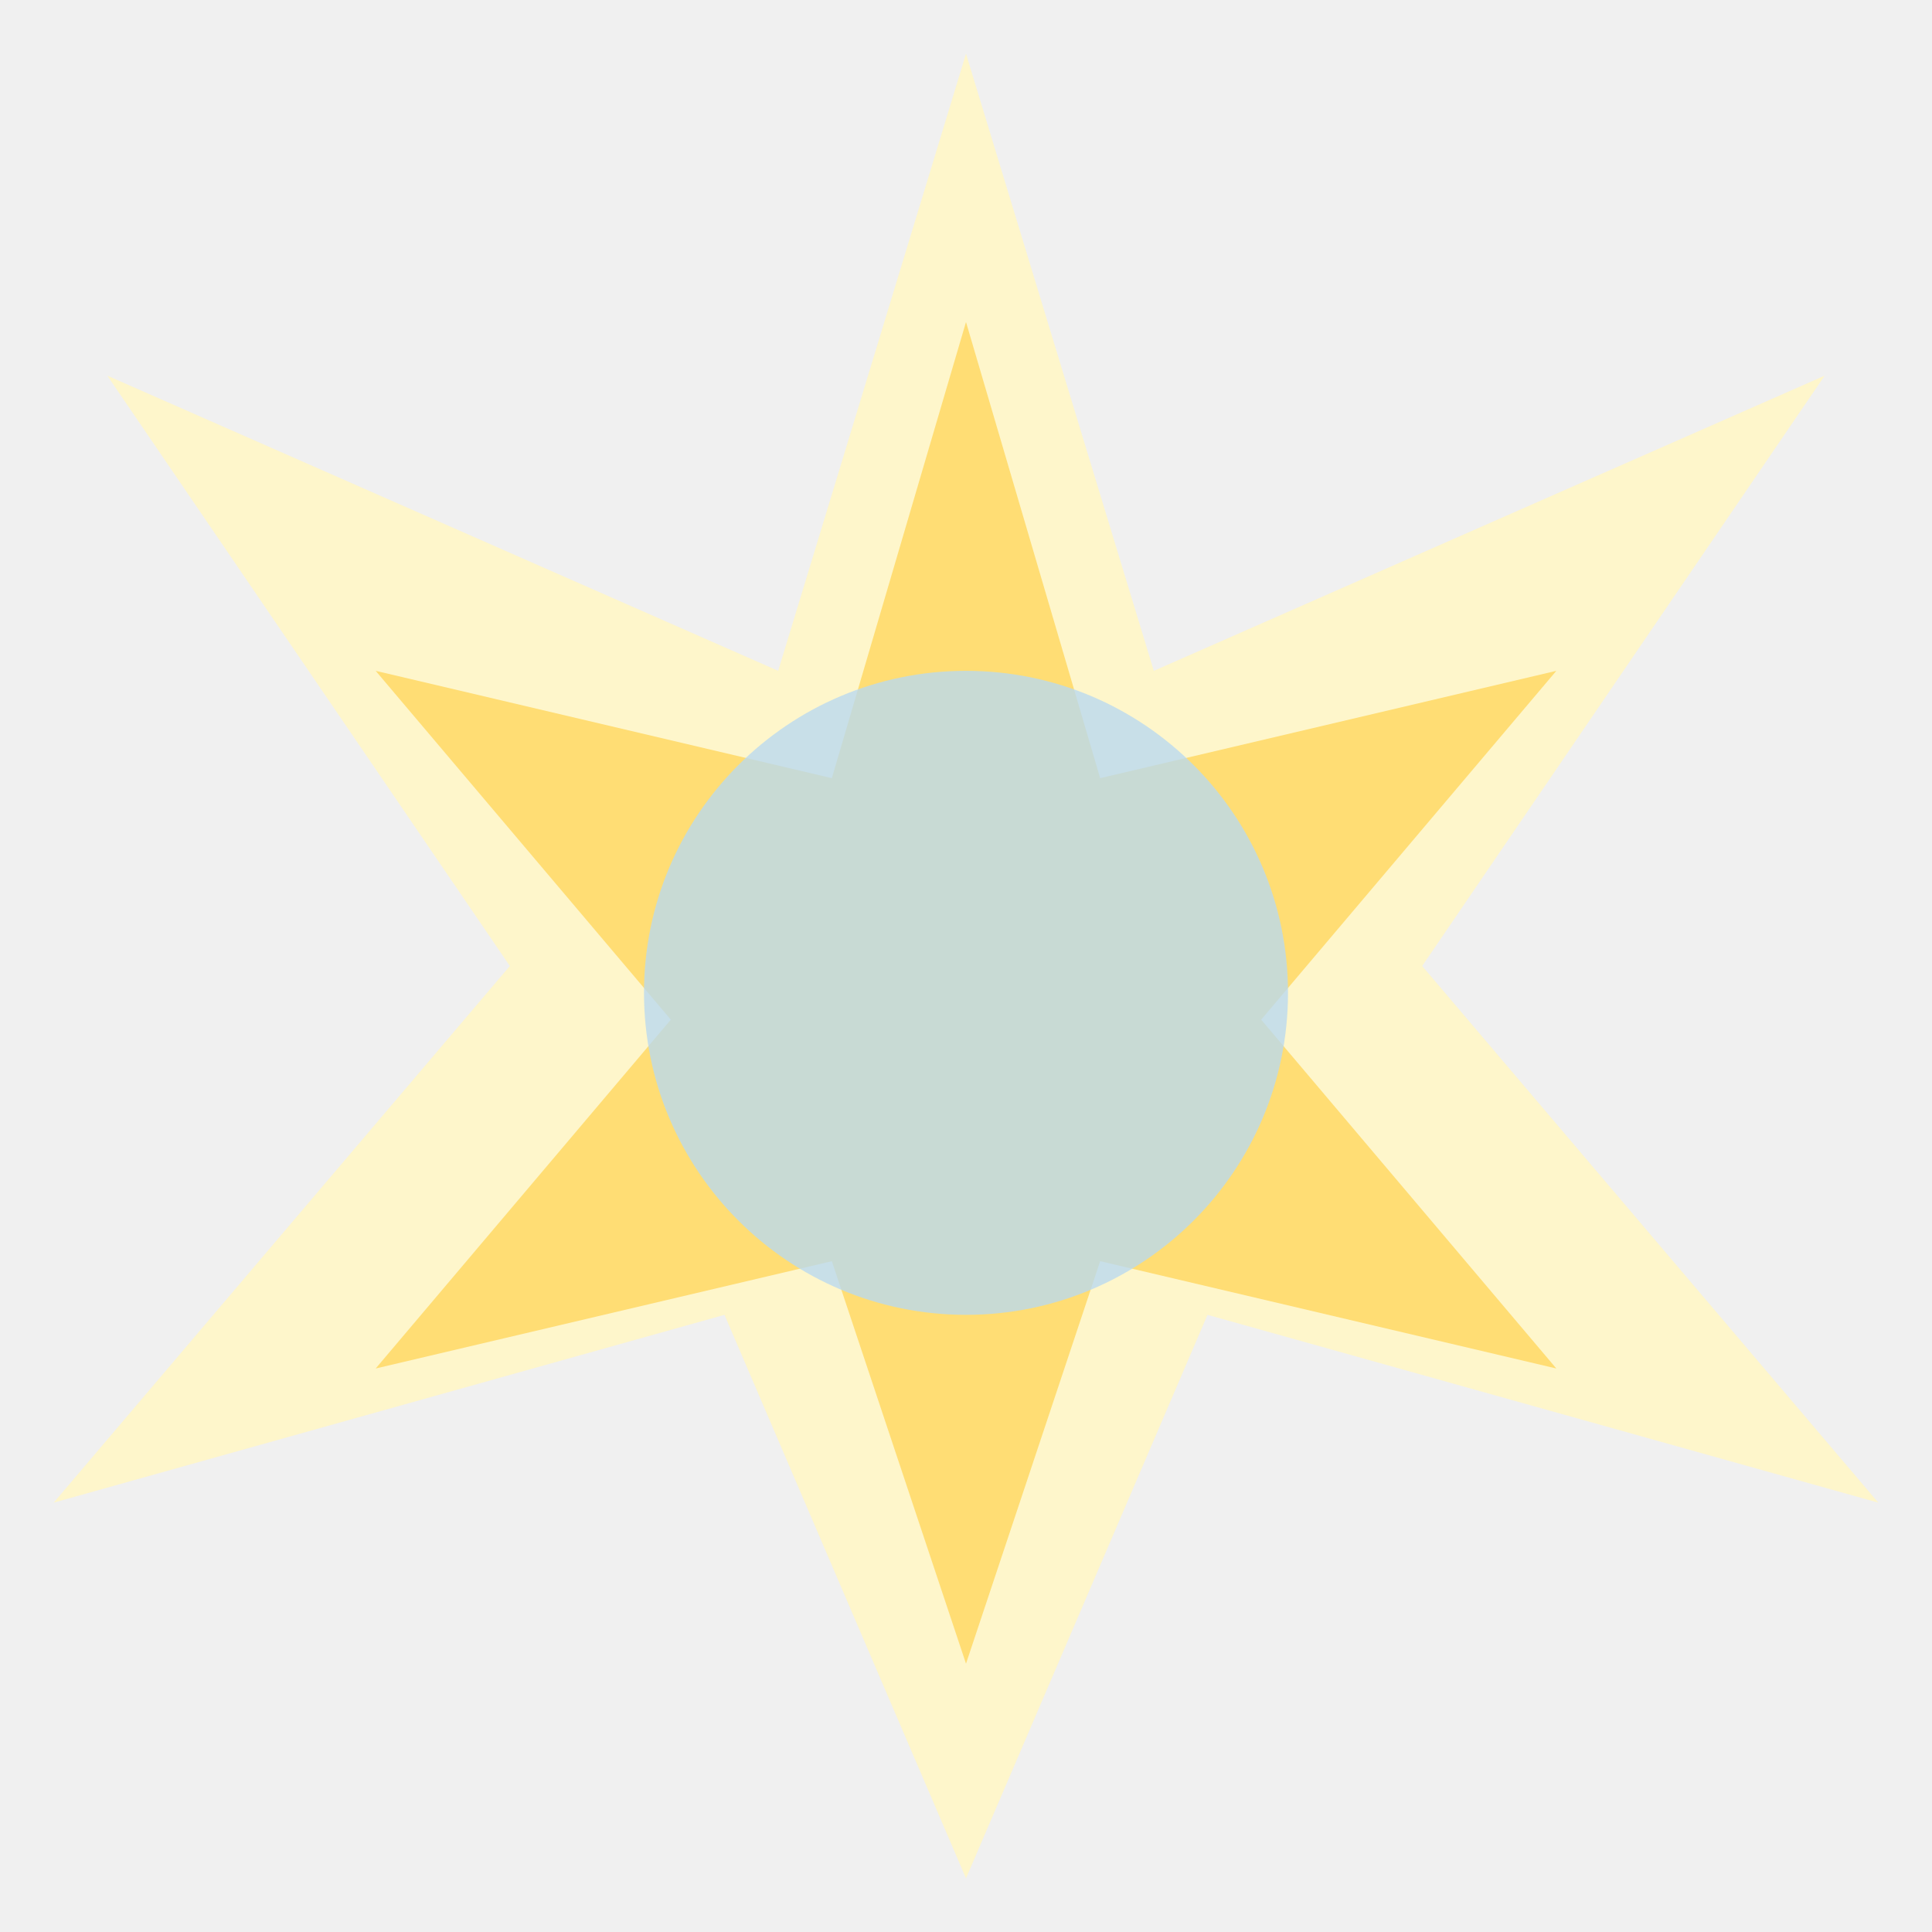
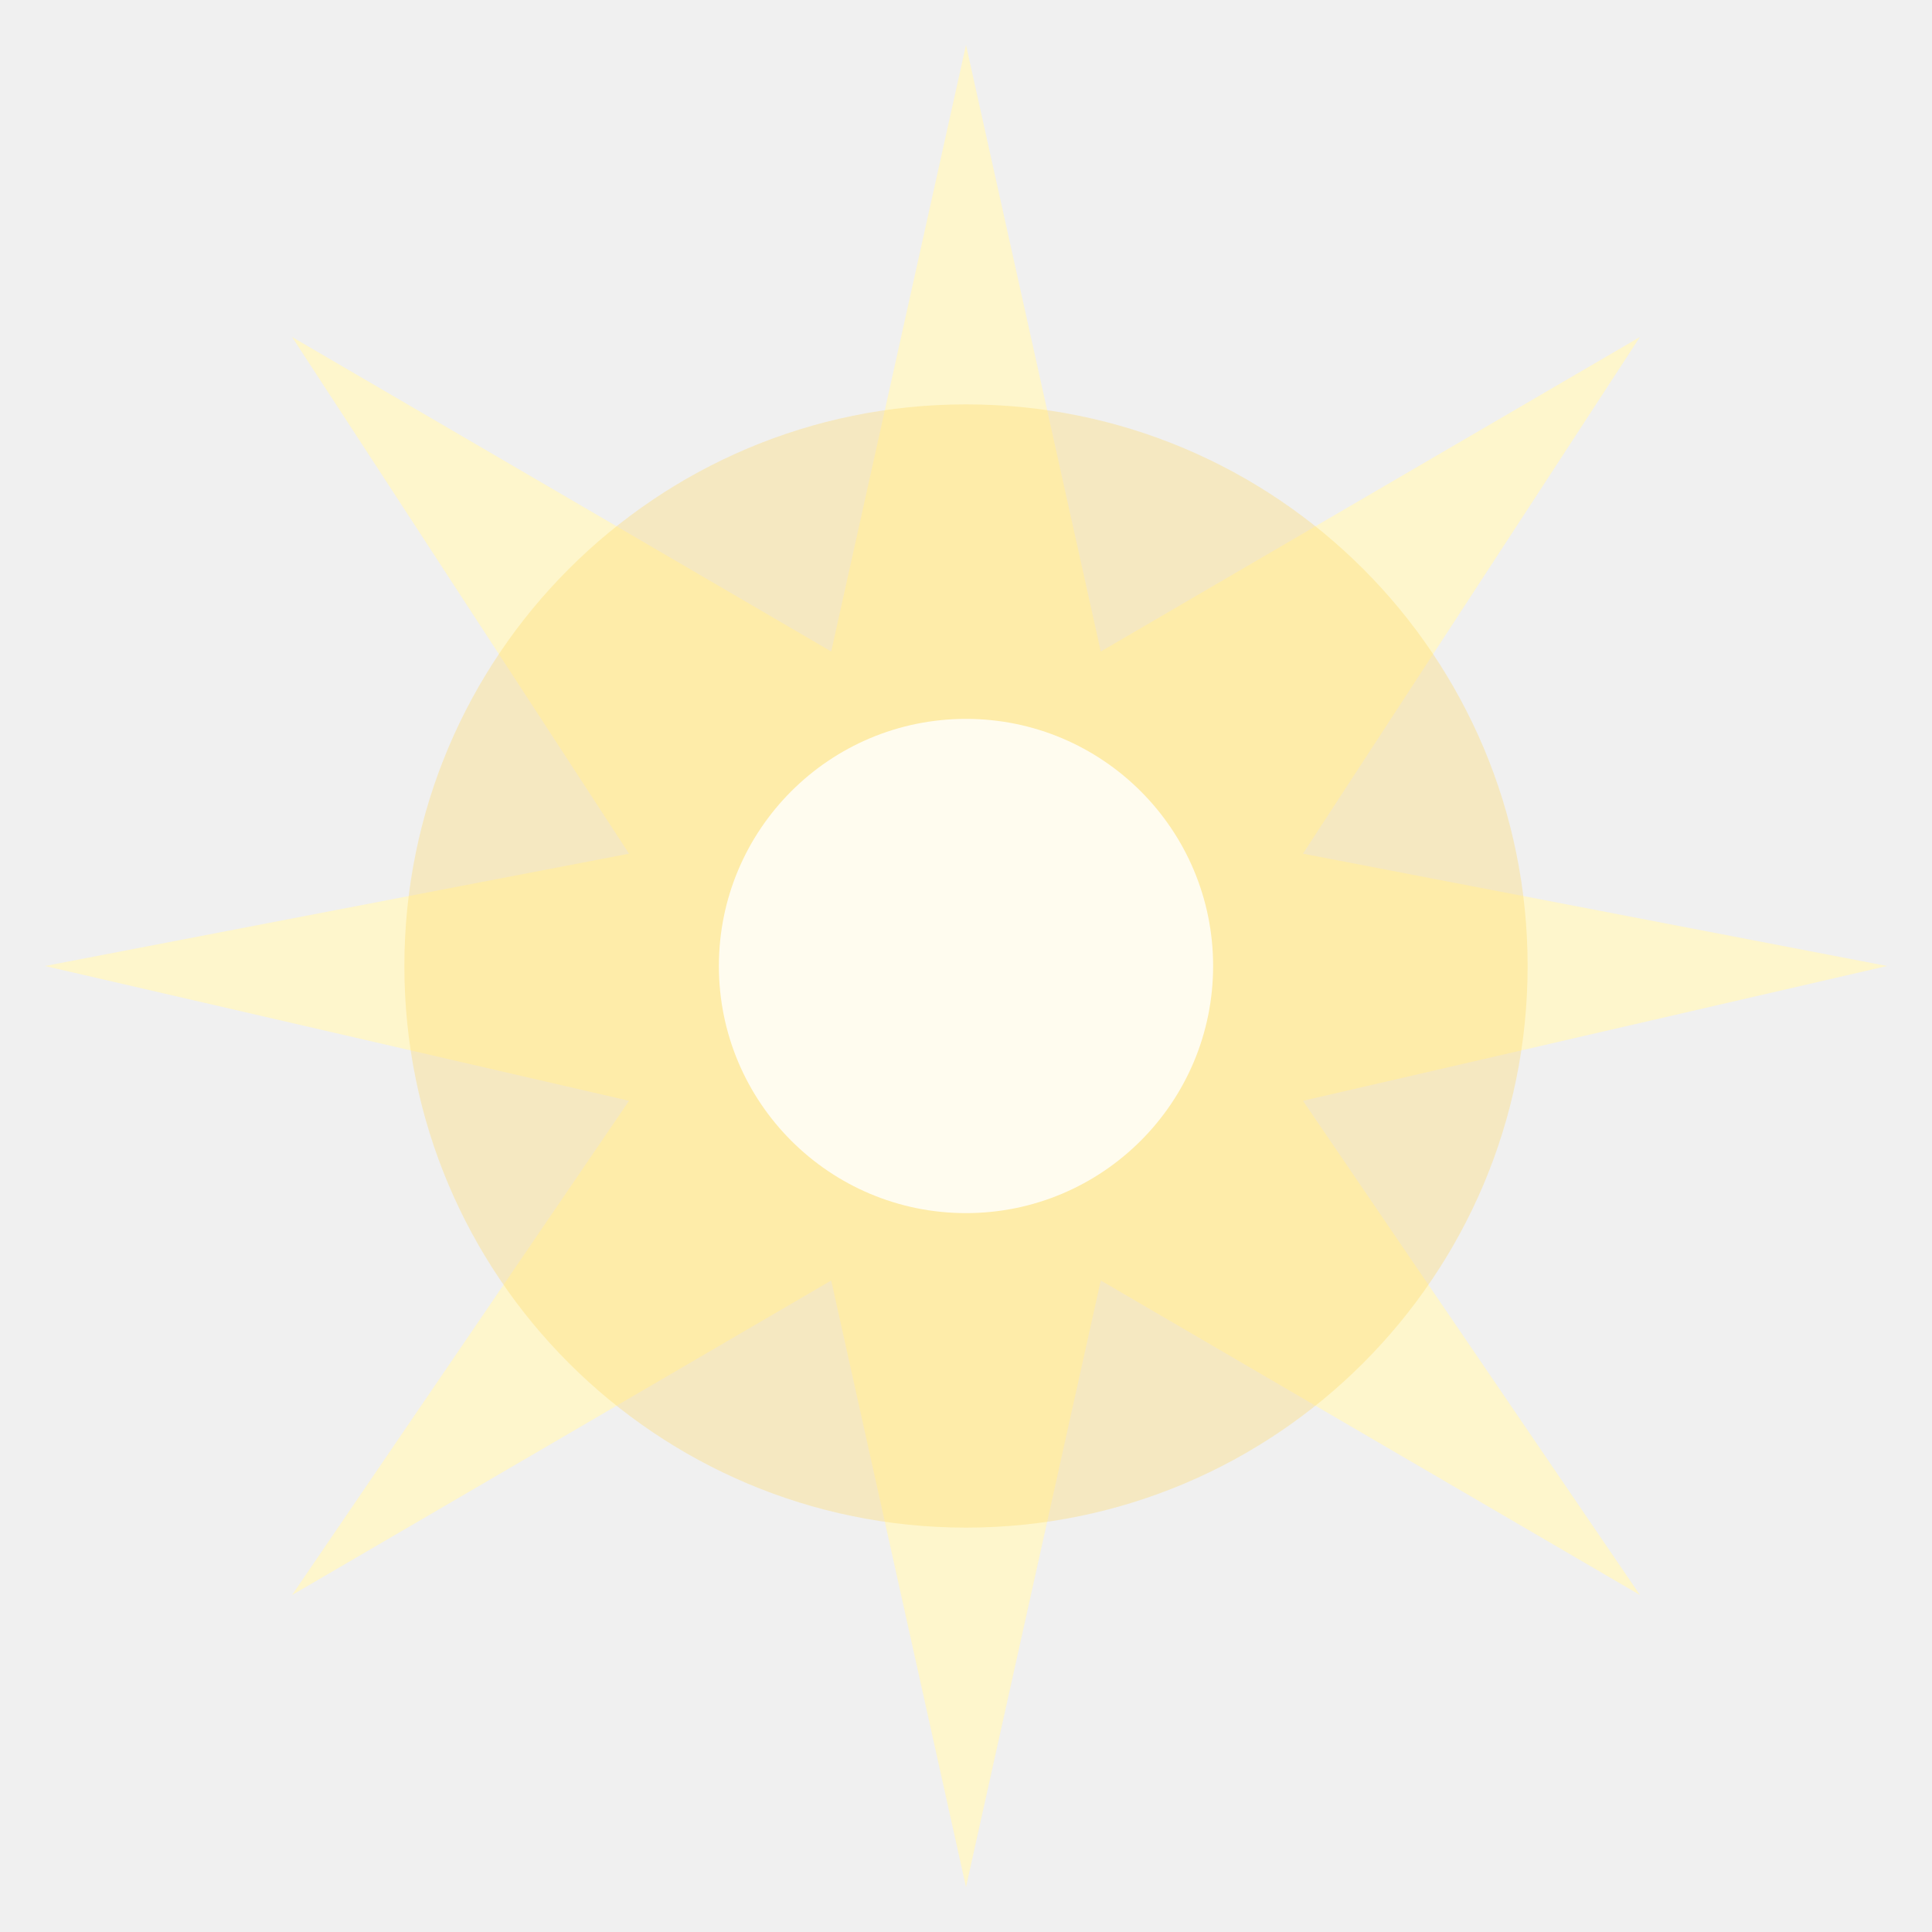
- <svg xmlns="http://www.w3.org/2000/svg" width="72" height="72" viewBox="0 0 72 72">
-   <path d="M36 2L43 25L68 14L53 36L70 56L45 49L36 70L27 49L2 56L19 36L4 14L29 25Z" fill="#fff6c8" opacity="0.92" />
-   <path d="M36 12L41 29L58 25L47 38L58 51L41 47L36 62L31 47L14 51L25 38L14 25L31 29Z" fill="#ffd966" opacity="0.86" />
-   <circle cx="36" cy="37" r="12" fill="#b8d9f0" opacity="0.78" />
+ <svg xmlns="http://www.w3.org/2000/svg" width="86" height="86" viewBox="0 0 86 86">
+   <path d="M43 2L49 29L73 15L58 38L84 43L58 49L73 71L49 57L43 84L37 57L13 71L28 49L2 43L28 38L13 15L37 29Z" fill="#fff6c8" opacity="0.9" />
+   <circle cx="43" cy="43" r="25" fill="#ffd966" opacity="0.34" />
+   <circle cx="43" cy="43" r="11" fill="#ffffff" opacity="0.82" />
</svg>
